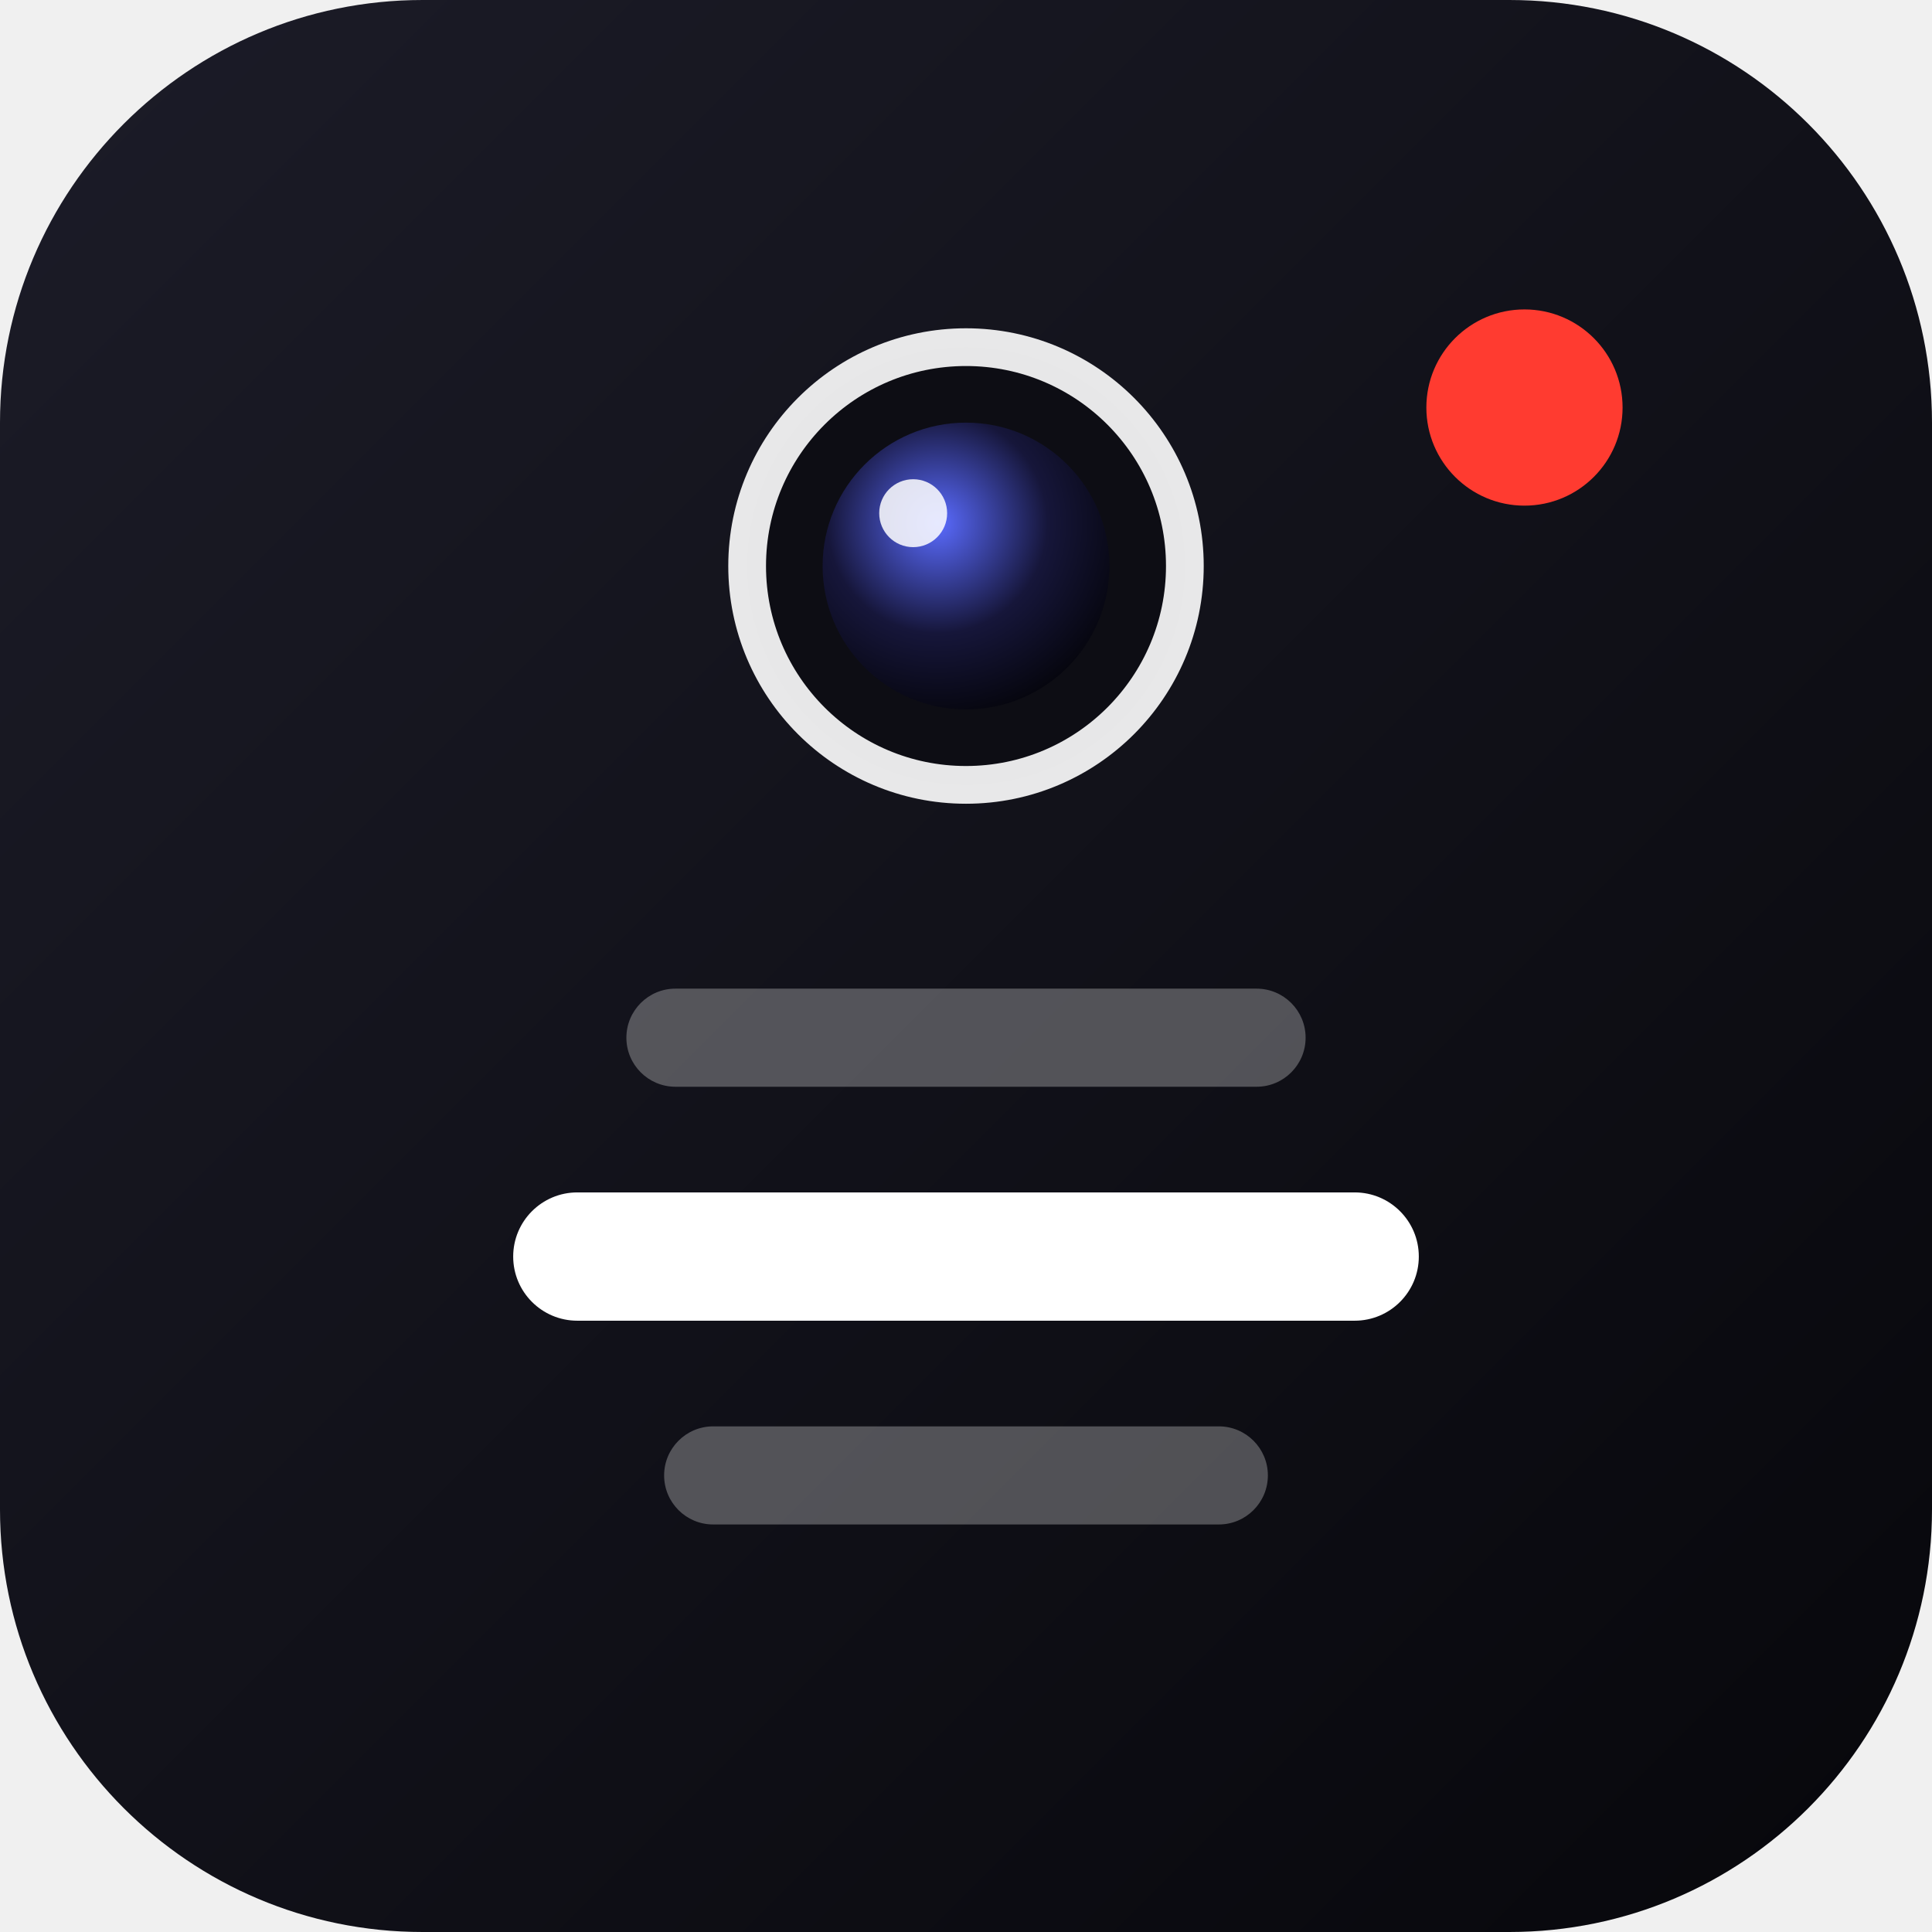
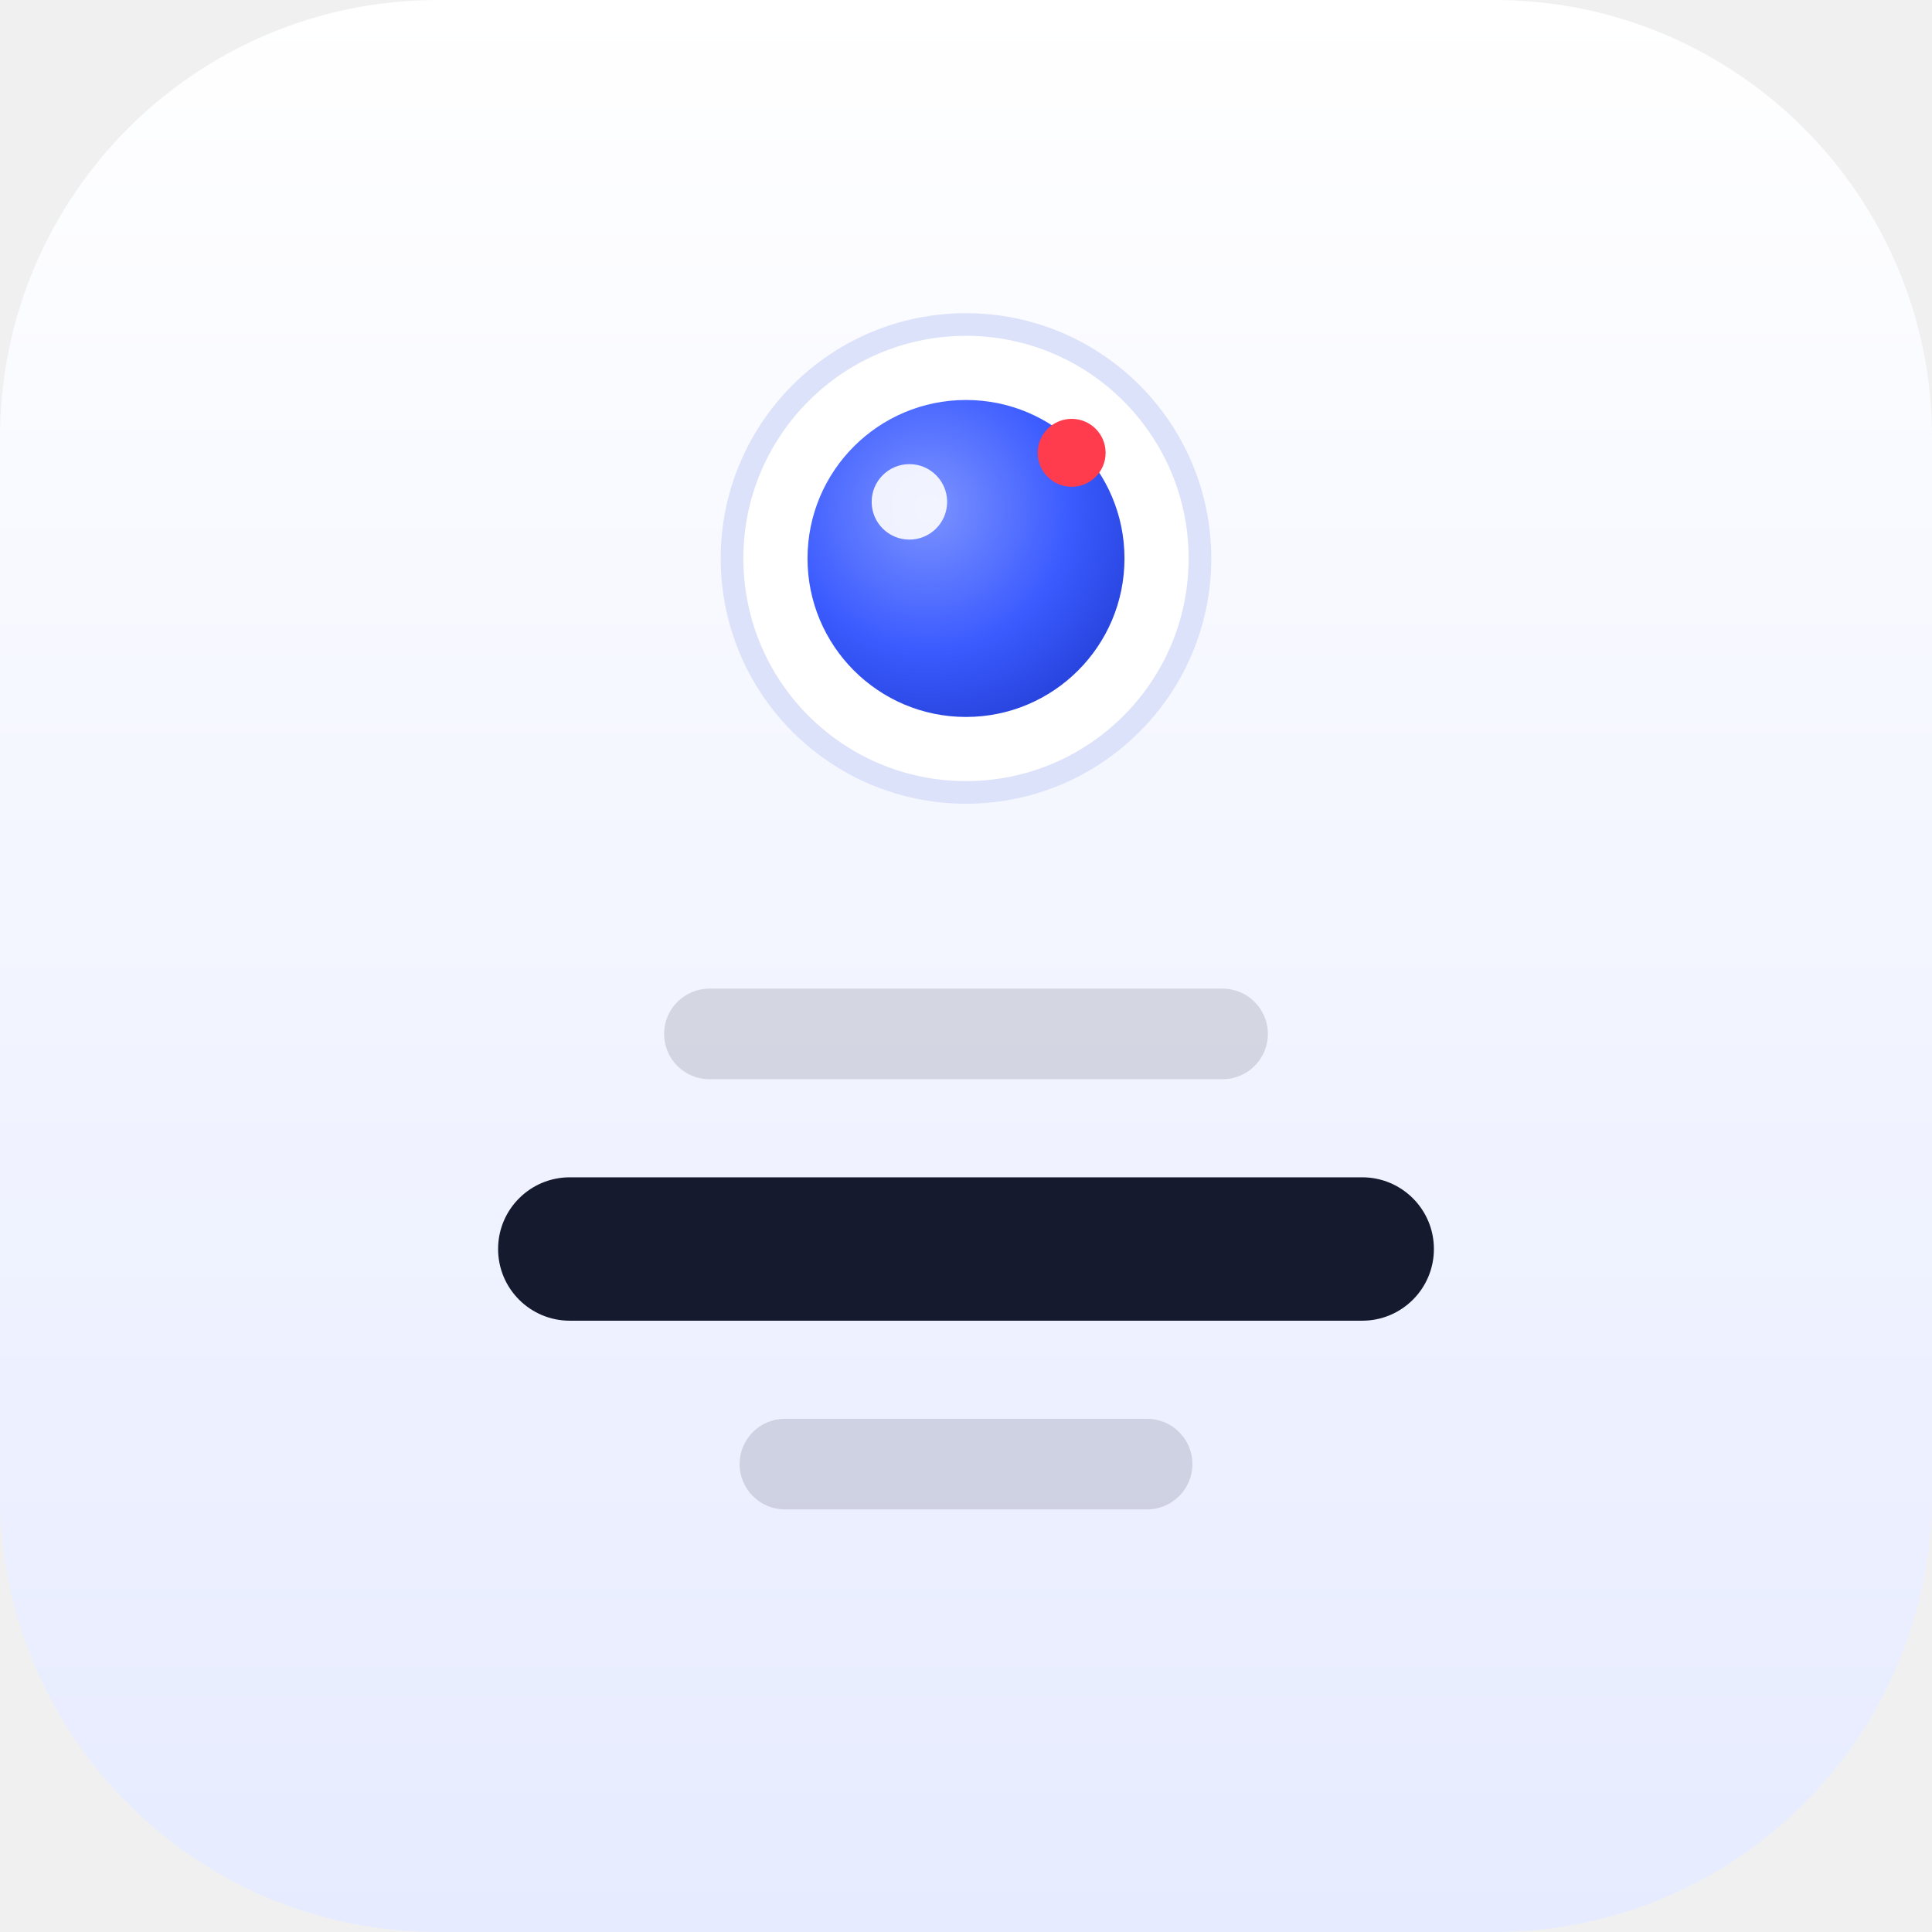
<svg xmlns="http://www.w3.org/2000/svg" viewBox="0 0 512 512">
  <defs>
-     <linearGradient id="bg" x1="0" y1="0" x2="1" y2="1">
-       <stop offset="0" stop-color="#1c1c28" />
-       <stop offset="1" stop-color="#07070b" />
+     <linearGradient id="bg" x1="0" y1="0" x2="0" y2="1">
+       <stop offset="0" stop-color="#FFFFFF" />
+       <stop offset="1" stop-color="#E6EBFF" />
    </linearGradient>
-     <radialGradient id="lens" cx=".4" cy=".35" r=".7">
-       <stop offset="0" stop-color="#5a6bff" />
-       <stop offset=".55" stop-color="#16163a" />
-       <stop offset="1" stop-color="#05050c" />
+     <radialGradient id="lens" cx=".38" cy=".34" r=".75">
+       <stop offset="0" stop-color="#7C93FF" />
+       <stop offset=".6" stop-color="#3B5BFF" />
+       <stop offset="1" stop-color="#2440D8" />
    </radialGradient>
  </defs>
-   <rect width="512" height="512" rx="112" fill="url(#bg)" />
-   <circle cx="256" cy="150" r="58" fill="#0d0d14" stroke="#fff" stroke-opacity=".9" stroke-width="10" />
-   <circle cx="256" cy="150" r="38" fill="url(#lens)" />
-   <circle cx="242" cy="136" r="9" fill="#fff" fill-opacity=".85" />
-   <rect x="166" y="262" width="180" height="26" rx="13" fill="#fff" fill-opacity=".28" />
-   <rect x="136" y="316" width="240" height="34" rx="17" fill="#fff" />
-   <rect x="176" y="378" width="160" height="26" rx="13" fill="#fff" fill-opacity=".28" />
-   <circle cx="404" cy="108" r="26" fill="#ff3b30" />
+   <rect width="512" height="512" rx="116" fill="url(#bg)" />
+   <circle cx="256" cy="148" r="62" fill="#fff" stroke="#DCE2FA" stroke-width="6" />
+   <circle cx="256" cy="148" r="42" fill="url(#lens)" />
+   <circle cx="241" cy="133" r="10" fill="#fff" fill-opacity=".9" />
+   <circle cx="284" cy="120" r="9" fill="#FF3B4E" />
+   <rect x="176" y="262" width="160" height="24" rx="12" fill="#161A2E" fill-opacity=".14" />
+   <rect x="132" y="312" width="248" height="38" rx="19" fill="#161A2E" />
+   <rect x="196" y="376" width="120" height="24" rx="12" fill="#161A2E" fill-opacity=".14" />
</svg>
